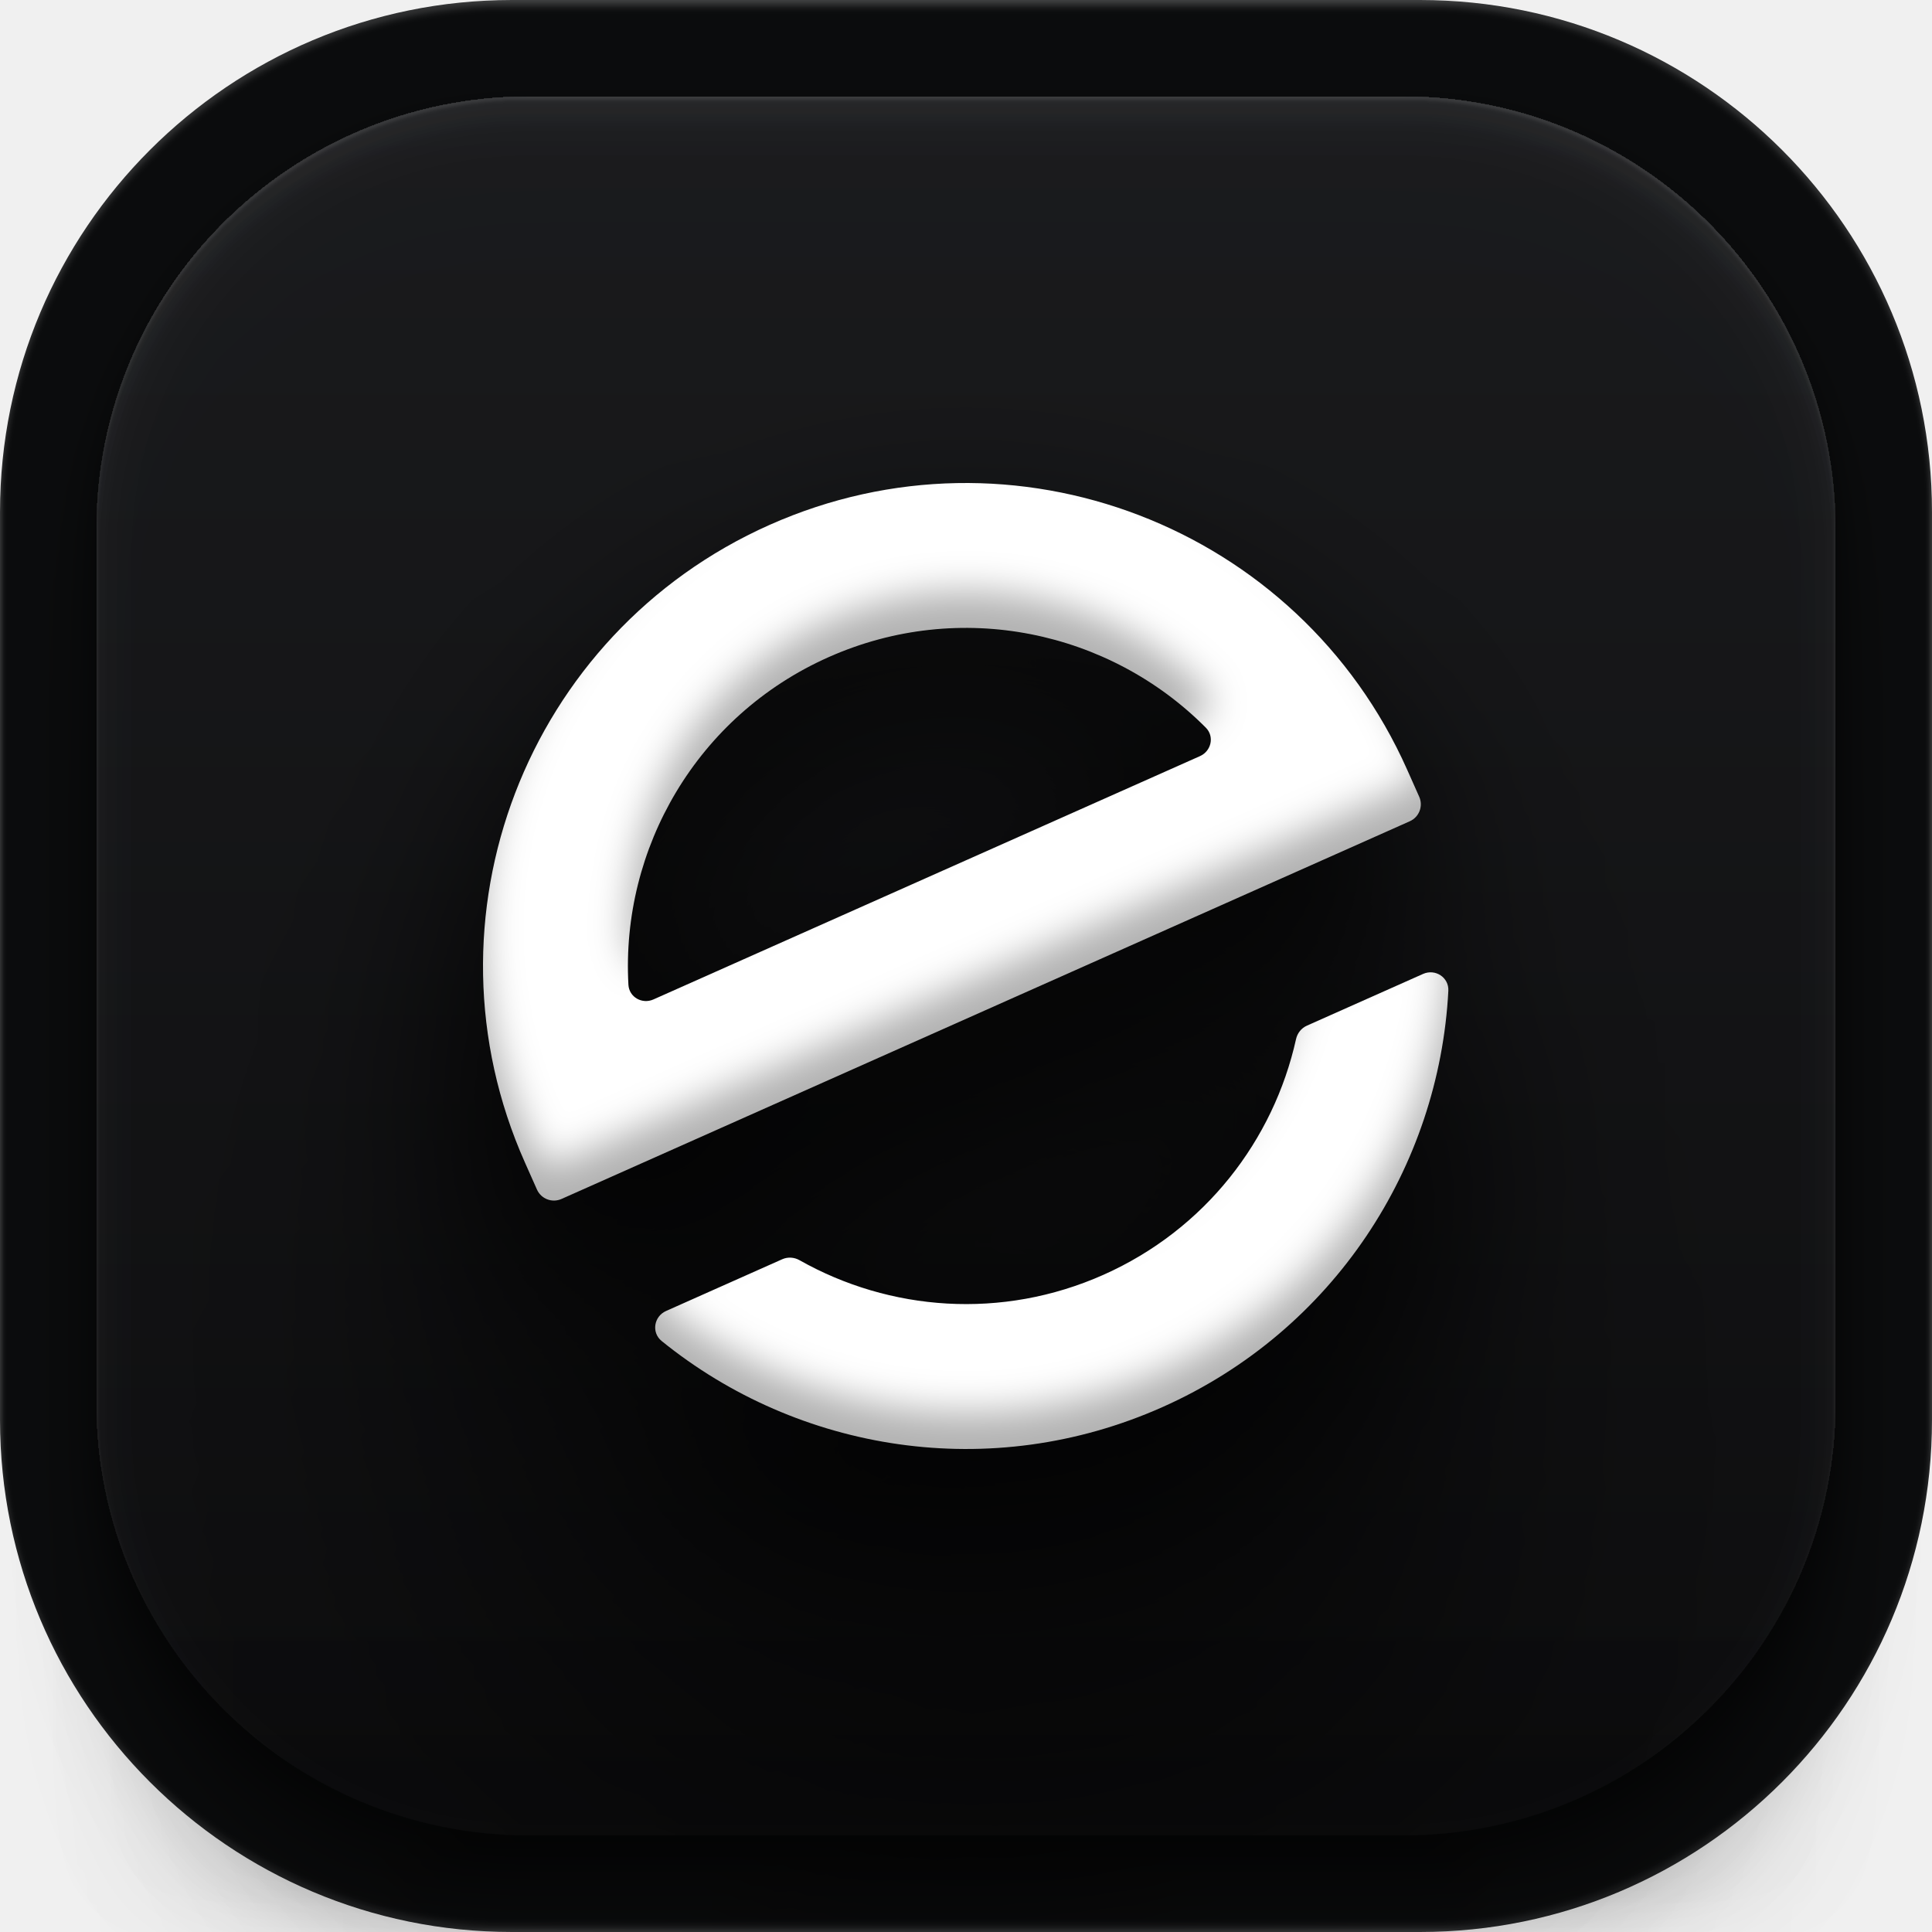
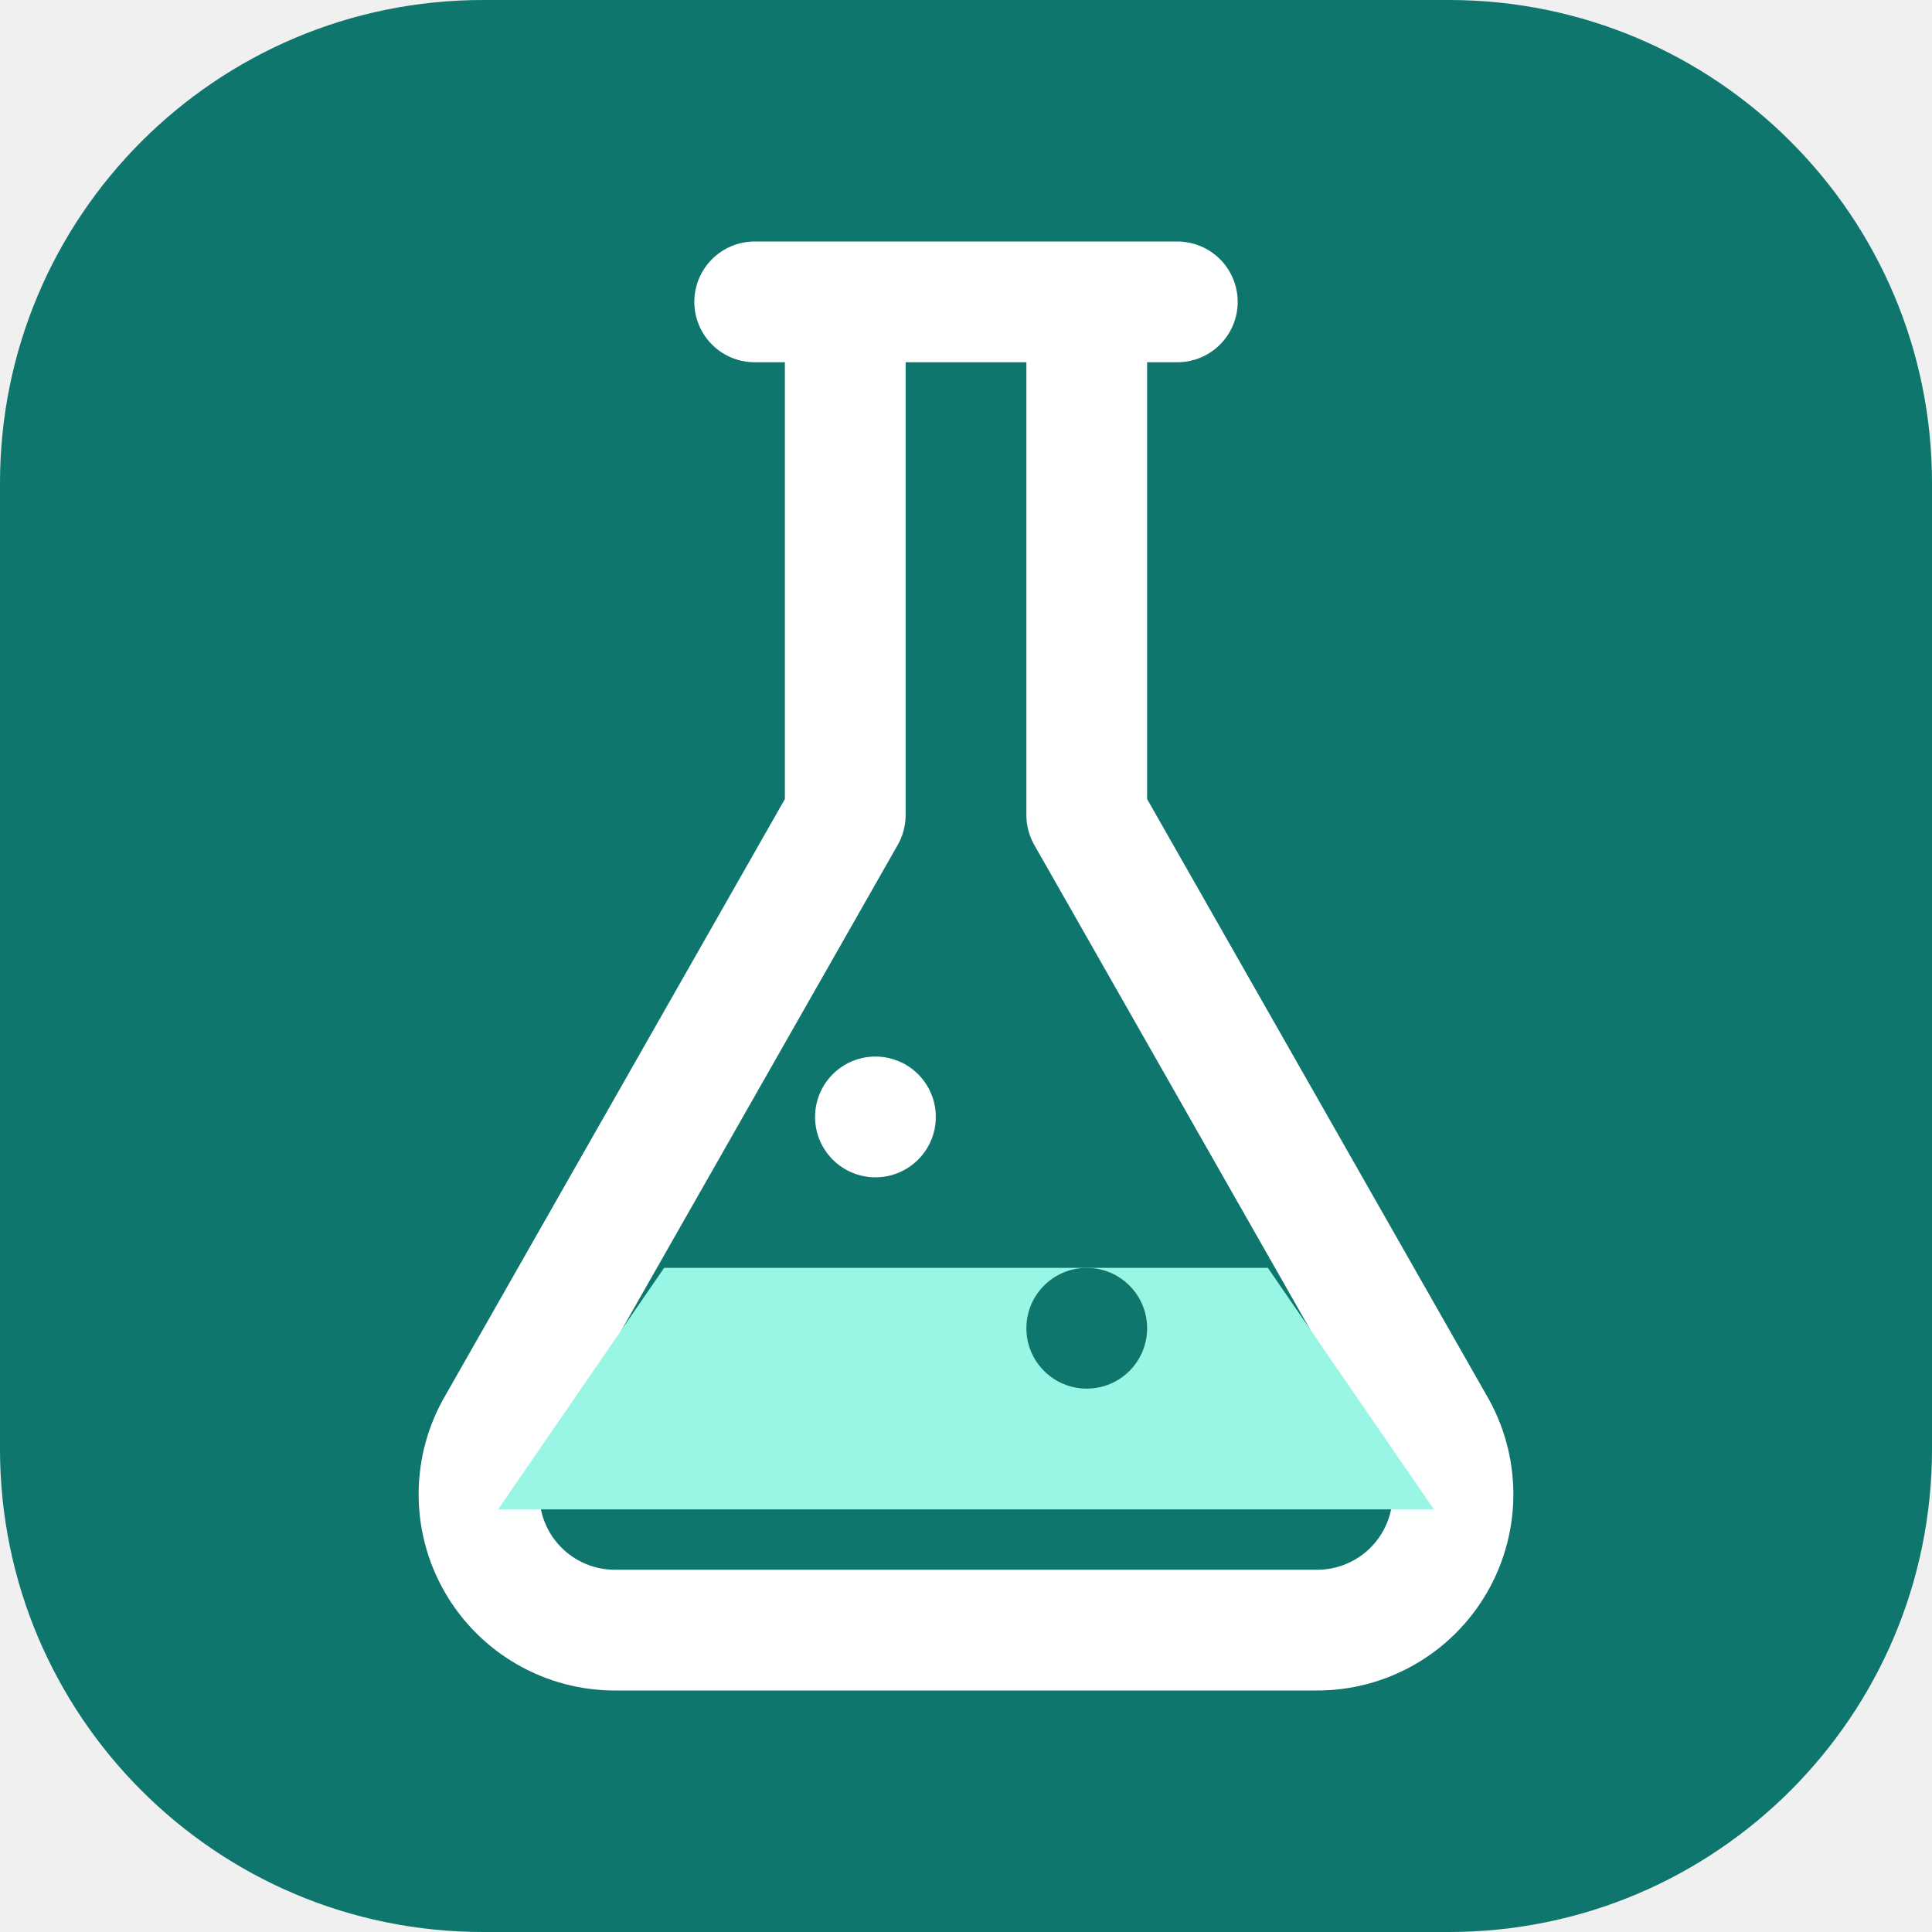
- <svg xmlns="http://www.w3.org/2000/svg" width="104" height="104" viewBox="0 0 104 104" fill="none">
-   <g clip-path="url(#clip0_3305_16315)">
-     <g filter="url(#filter0_ii_3305_16315)">
-       <path d="M76.44 0H27.56C12.339 0 0 12.339 0 27.56V76.44C0 91.661 12.339 104 27.56 104H76.44C91.661 104 104 91.661 104 76.44V27.56C104 12.339 91.661 0 76.44 0Z" fill="#0B0C0D" />
-     </g>
-     <g filter="url(#filter1_dddddiii_3305_16315)">
-       <path d="M75.527 5.2H28.474C15.62 5.2 5.2 15.62 5.2 28.474V75.526C5.2 88.38 15.62 98.8 28.474 98.8H75.527C88.38 98.8 98.8 88.38 98.8 75.526V28.474C98.8 15.62 88.38 5.2 75.527 5.2Z" fill="url(#paint0_linear_3305_16315)" fill-opacity="0.7" />
-       <path d="M75.527 5.2H28.474C15.62 5.2 5.2 15.62 5.2 28.474V75.526C5.2 88.38 15.62 98.8 28.474 98.8H75.527C88.38 98.8 98.8 88.38 98.8 75.526V28.474C98.8 15.62 88.38 5.2 75.527 5.2Z" fill="url(#paint1_linear_3305_16315)" fill-opacity="0.2" />
-     </g>
-     <g filter="url(#filter2_dddddi_3305_16315)">
-       <path d="M76.603 52.427C77.262 52.134 78.002 52.614 77.965 53.334C77.472 62.788 71.814 71.632 62.572 75.746C53.331 79.861 42.973 78.147 35.617 72.188C35.057 71.734 35.196 70.863 35.855 70.57L42.109 67.785C42.408 67.652 42.752 67.675 43.037 67.836C47.885 70.575 53.923 71.061 59.401 68.622C64.879 66.183 68.558 61.371 69.766 55.935C69.837 55.616 70.05 55.345 70.349 55.212L76.603 52.427Z" fill="white" />
-       <path fill-rule="evenodd" clip-rule="evenodd" d="M75.746 41.428L76.397 42.889C76.622 43.393 76.395 43.984 75.89 44.209L30.225 64.541C29.72 64.765 29.129 64.538 28.904 64.034L28.281 62.633L28.254 62.572C22.415 49.458 28.313 34.093 41.428 28.254C54.542 22.415 69.907 28.313 75.746 41.428ZM35.177 53.799C34.566 54.072 33.865 53.678 33.828 53.01C33.422 45.686 37.5 38.538 44.599 35.377C51.698 32.217 59.739 33.969 64.91 39.171C65.382 39.645 65.206 40.43 64.595 40.702L35.177 53.799Z" fill="white" />
-     </g>
-   </g>
-   <defs>
-     <filter id="filter0_ii_3305_16315" x="0" y="-0.353" width="104" height="104.703" filterUnits="userSpaceOnUse" color-interpolation-filters="sRGB">
-       <feFlood flood-opacity="0" result="BackgroundImageFix" />
-       <feBlend mode="normal" in="SourceGraphic" in2="BackgroundImageFix" result="shape" />
-       <feColorMatrix in="SourceAlpha" type="matrix" values="0 0 0 0 0 0 0 0 0 0 0 0 0 0 0 0 0 0 127 0" result="hardAlpha" />
-       <feOffset dy="-0.353" />
-       <feGaussianBlur stdDeviation="0.177" />
-       <feComposite in2="hardAlpha" operator="arithmetic" k2="-1" k3="1" />
-       <feColorMatrix type="matrix" values="0 0 0 0 1 0 0 0 0 1 0 0 0 0 1 0 0 0 0.1 0" />
-       <feBlend mode="normal" in2="shape" result="effect1_innerShadow_3305_16315" />
-       <feColorMatrix in="SourceAlpha" type="matrix" values="0 0 0 0 0 0 0 0 0 0 0 0 0 0 0 0 0 0 127 0" result="hardAlpha" />
-       <feOffset dy="0.35" />
-       <feGaussianBlur stdDeviation="0.177" />
-       <feComposite in2="hardAlpha" operator="arithmetic" k2="-1" k3="1" />
-       <feColorMatrix type="matrix" values="0 0 0 0 1 0 0 0 0 1 0 0 0 0 1 0 0 0 0.16 0" />
-       <feBlend mode="normal" in2="effect1_innerShadow_3305_16315" result="effect2_innerShadow_3305_16315" />
-     </filter>
-     <filter id="filter1_dddddiii_3305_16315" x="-0.494" y="4.098" width="104.988" height="120.416" filterUnits="userSpaceOnUse" color-interpolation-filters="sRGB">
-       <feFlood flood-opacity="0" result="BackgroundImageFix" />
-       <feColorMatrix in="SourceAlpha" type="matrix" values="0 0 0 0 0 0 0 0 0 0 0 0 0 0 0 0 0 0 127 0" result="hardAlpha" />
-       <feOffset dy="0.735" />
-       <feGaussianBlur stdDeviation="0.918" />
-       <feColorMatrix type="matrix" values="0 0 0 0 0 0 0 0 0 0 0 0 0 0 0 0 0 0 0.36 0" />
-       <feBlend mode="normal" in2="BackgroundImageFix" result="effect1_dropShadow_3305_16315" />
-       <feColorMatrix in="SourceAlpha" type="matrix" values="0 0 0 0 0 0 0 0 0 0 0 0 0 0 0 0 0 0 127 0" result="hardAlpha" />
-       <feOffset dy="3.122" />
-       <feGaussianBlur stdDeviation="1.561" />
-       <feColorMatrix type="matrix" values="0 0 0 0 0 0 0 0 0 0 0 0 0 0 0 0 0 0 0.31 0" />
-       <feBlend mode="normal" in2="effect1_dropShadow_3305_16315" result="effect2_dropShadow_3305_16315" />
-       <feColorMatrix in="SourceAlpha" type="matrix" values="0 0 0 0 0 0 0 0 0 0 0 0 0 0 0 0 0 0 127 0" result="hardAlpha" />
-       <feOffset dy="7.163" />
-       <feGaussianBlur stdDeviation="2.204" />
-       <feColorMatrix type="matrix" values="0 0 0 0 0 0 0 0 0 0 0 0 0 0 0 0 0 0 0.18 0" />
-       <feBlend mode="normal" in2="effect2_dropShadow_3305_16315" result="effect3_dropShadow_3305_16315" />
-       <feColorMatrix in="SourceAlpha" type="matrix" values="0 0 0 0 0 0 0 0 0 0 0 0 0 0 0 0 0 0 127 0" result="hardAlpha" />
-       <feOffset dy="12.857" />
-       <feGaussianBlur stdDeviation="2.571" />
-       <feColorMatrix type="matrix" values="0 0 0 0 0 0 0 0 0 0 0 0 0 0 0 0 0 0 0.05 0" />
-       <feBlend mode="normal" in2="effect3_dropShadow_3305_16315" result="effect4_dropShadow_3305_16315" />
-       <feColorMatrix in="SourceAlpha" type="matrix" values="0 0 0 0 0 0 0 0 0 0 0 0 0 0 0 0 0 0 127 0" result="hardAlpha" />
-       <feOffset dy="20.02" />
-       <feGaussianBlur stdDeviation="2.847" />
-       <feColorMatrix type="matrix" values="0 0 0 0 0 0 0 0 0 0 0 0 0 0 0 0 0 0 0.01 0" />
-       <feBlend mode="normal" in2="effect4_dropShadow_3305_16315" result="effect5_dropShadow_3305_16315" />
-       <feBlend mode="normal" in="SourceGraphic" in2="effect5_dropShadow_3305_16315" result="shape" />
-       <feColorMatrix in="SourceAlpha" type="matrix" values="0 0 0 0 0 0 0 0 0 0 0 0 0 0 0 0 0 0 127 0" result="hardAlpha" />
-       <feOffset dy="1.286" />
-       <feGaussianBlur stdDeviation="1.286" />
-       <feComposite in2="hardAlpha" operator="arithmetic" k2="-1" k3="1" />
-       <feColorMatrix type="matrix" values="0 0 0 0 1 0 0 0 0 1 0 0 0 0 1 0 0 0 0.03 0" />
-       <feBlend mode="normal" in2="shape" result="effect6_innerShadow_3305_16315" />
-       <feColorMatrix in="SourceAlpha" type="matrix" values="0 0 0 0 0 0 0 0 0 0 0 0 0 0 0 0 0 0 127 0" result="hardAlpha" />
-       <feOffset dy="1.102" />
-       <feGaussianBlur stdDeviation="0.367" />
-       <feComposite in2="hardAlpha" operator="arithmetic" k2="-1" k3="1" />
-       <feColorMatrix type="matrix" values="0 0 0 0 1 0 0 0 0 1 0 0 0 0 1 0 0 0 0.02 0" />
-       <feBlend mode="normal" in2="effect6_innerShadow_3305_16315" result="effect7_innerShadow_3305_16315" />
-       <feColorMatrix in="SourceAlpha" type="matrix" values="0 0 0 0 0 0 0 0 0 0 0 0 0 0 0 0 0 0 127 0" result="hardAlpha" />
-       <feOffset dy="0.184" />
-       <feGaussianBlur stdDeviation="0.092" />
-       <feComposite in2="hardAlpha" operator="arithmetic" k2="-1" k3="1" />
-       <feColorMatrix type="matrix" values="0 0 0 0 1 0 0 0 0 1 0 0 0 0 1 0 0 0 0.1 0" />
-       <feBlend mode="normal" in2="effect7_innerShadow_3305_16315" result="effect8_innerShadow_3305_16315" />
-     </filter>
-     <filter id="filter2_dddddi_3305_16315" x="-6.631" y="20.651" width="117.227" height="206.595" filterUnits="userSpaceOnUse" color-interpolation-filters="sRGB">
-       <feFlood flood-opacity="0" result="BackgroundImageFix" />
-       <feColorMatrix in="SourceAlpha" type="matrix" values="0 0 0 0 0 0 0 0 0 0 0 0 0 0 0 0 0 0 127 0" result="hardAlpha" />
-       <feOffset dy="4.815" />
-       <feGaussianBlur stdDeviation="5.082" />
-       <feColorMatrix type="matrix" values="0 0 0 0 0 0 0 0 0 0 0 0 0 0 0 0 0 0 0.91 0" />
-       <feBlend mode="normal" in2="BackgroundImageFix" result="effect1_dropShadow_3305_16315" />
-       <feColorMatrix in="SourceAlpha" type="matrix" values="0 0 0 0 0 0 0 0 0 0 0 0 0 0 0 0 0 0 127 0" result="hardAlpha" />
-       <feOffset dy="18.723" />
-       <feGaussianBlur stdDeviation="9.361" />
-       <feColorMatrix type="matrix" values="0 0 0 0 0 0 0 0 0 0 0 0 0 0 0 0 0 0 0.79 0" />
-       <feBlend mode="normal" in2="effect1_dropShadow_3305_16315" result="effect2_dropShadow_3305_16315" />
-       <feColorMatrix in="SourceAlpha" type="matrix" values="0 0 0 0 0 0 0 0 0 0 0 0 0 0 0 0 0 0 127 0" result="hardAlpha" />
-       <feOffset dy="41.725" />
-       <feGaussianBlur stdDeviation="12.571" />
-       <feColorMatrix type="matrix" values="0 0 0 0 0 0 0 0 0 0 0 0 0 0 0 0 0 0 0.47 0" />
-       <feBlend mode="normal" in2="effect2_dropShadow_3305_16315" result="effect3_dropShadow_3305_16315" />
-       <feColorMatrix in="SourceAlpha" type="matrix" values="0 0 0 0 0 0 0 0 0 0 0 0 0 0 0 0 0 0 127 0" result="hardAlpha" />
-       <feOffset dy="74.891" />
-       <feGaussianBlur stdDeviation="14.978" />
-       <feColorMatrix type="matrix" values="0 0 0 0 0 0 0 0 0 0 0 0 0 0 0 0 0 0 0.14 0" />
-       <feBlend mode="normal" in2="effect3_dropShadow_3305_16315" result="effect4_dropShadow_3305_16315" />
-       <feColorMatrix in="SourceAlpha" type="matrix" values="0 0 0 0 0 0 0 0 0 0 0 0 0 0 0 0 0 0 127 0" result="hardAlpha" />
-       <feOffset dy="116.616" />
-       <feGaussianBlur stdDeviation="16.315" />
-       <feColorMatrix type="matrix" values="0 0 0 0 0 0 0 0 0 0 0 0 0 0 0 0 0 0 0.02 0" />
-       <feBlend mode="normal" in2="effect4_dropShadow_3305_16315" result="effect5_dropShadow_3305_16315" />
-       <feBlend mode="normal" in="SourceGraphic" in2="effect5_dropShadow_3305_16315" result="shape" />
-       <feColorMatrix in="SourceAlpha" type="matrix" values="0 0 0 0 0 0 0 0 0 0 0 0 0 0 0 0 0 0 127 0" result="hardAlpha" />
-       <feOffset dy="-1.994" />
-       <feGaussianBlur stdDeviation="0.997" />
-       <feComposite in2="hardAlpha" operator="arithmetic" k2="-1" k3="1" />
-       <feColorMatrix type="matrix" values="0 0 0 0 0 0 0 0 0 0 0 0 0 0 0 0 0 0 0.3 0" />
-       <feBlend mode="normal" in2="shape" result="effect6_innerShadow_3305_16315" />
-     </filter>
-     <linearGradient id="paint0_linear_3305_16315" x1="52" y1="5.2" x2="52" y2="98.8" gradientUnits="userSpaceOnUse">
-       <stop stop-color="#242528" />
-       <stop offset="1" stop-color="#111113" />
-     </linearGradient>
-     <linearGradient id="paint1_linear_3305_16315" x1="52" y1="85.944" x2="52" y2="98.8" gradientUnits="userSpaceOnUse">
-       <stop stop-opacity="0" />
-       <stop offset="1" />
-     </linearGradient>
-     <clipPath id="clip0_3305_16315">
-       <rect width="104" height="104" fill="white" />
-     </clipPath>
-   </defs>
+ <svg xmlns="http://www.w3.org/2000/svg" viewBox="0 0 64 64">
+   <rect width="64" height="64" rx="16" fill="#0f766e" />
+   <path d="M25 10h14M28 10v17L16.5 47.2A4.5 4.5 0 0 0 20.4 54h23.2a4.5 4.5 0 0 0 3.9-6.8L36 27V10" fill="none" stroke="#fff" stroke-width="4" stroke-linecap="round" stroke-linejoin="round" />
+   <path d="M22 42h20l5.5 8H16.5z" fill="#99f6e4" />
+   <circle cx="29" cy="37" r="2" fill="#fff" />
+   <circle cx="36" cy="44" r="2" fill="#0f766e" />
</svg>
